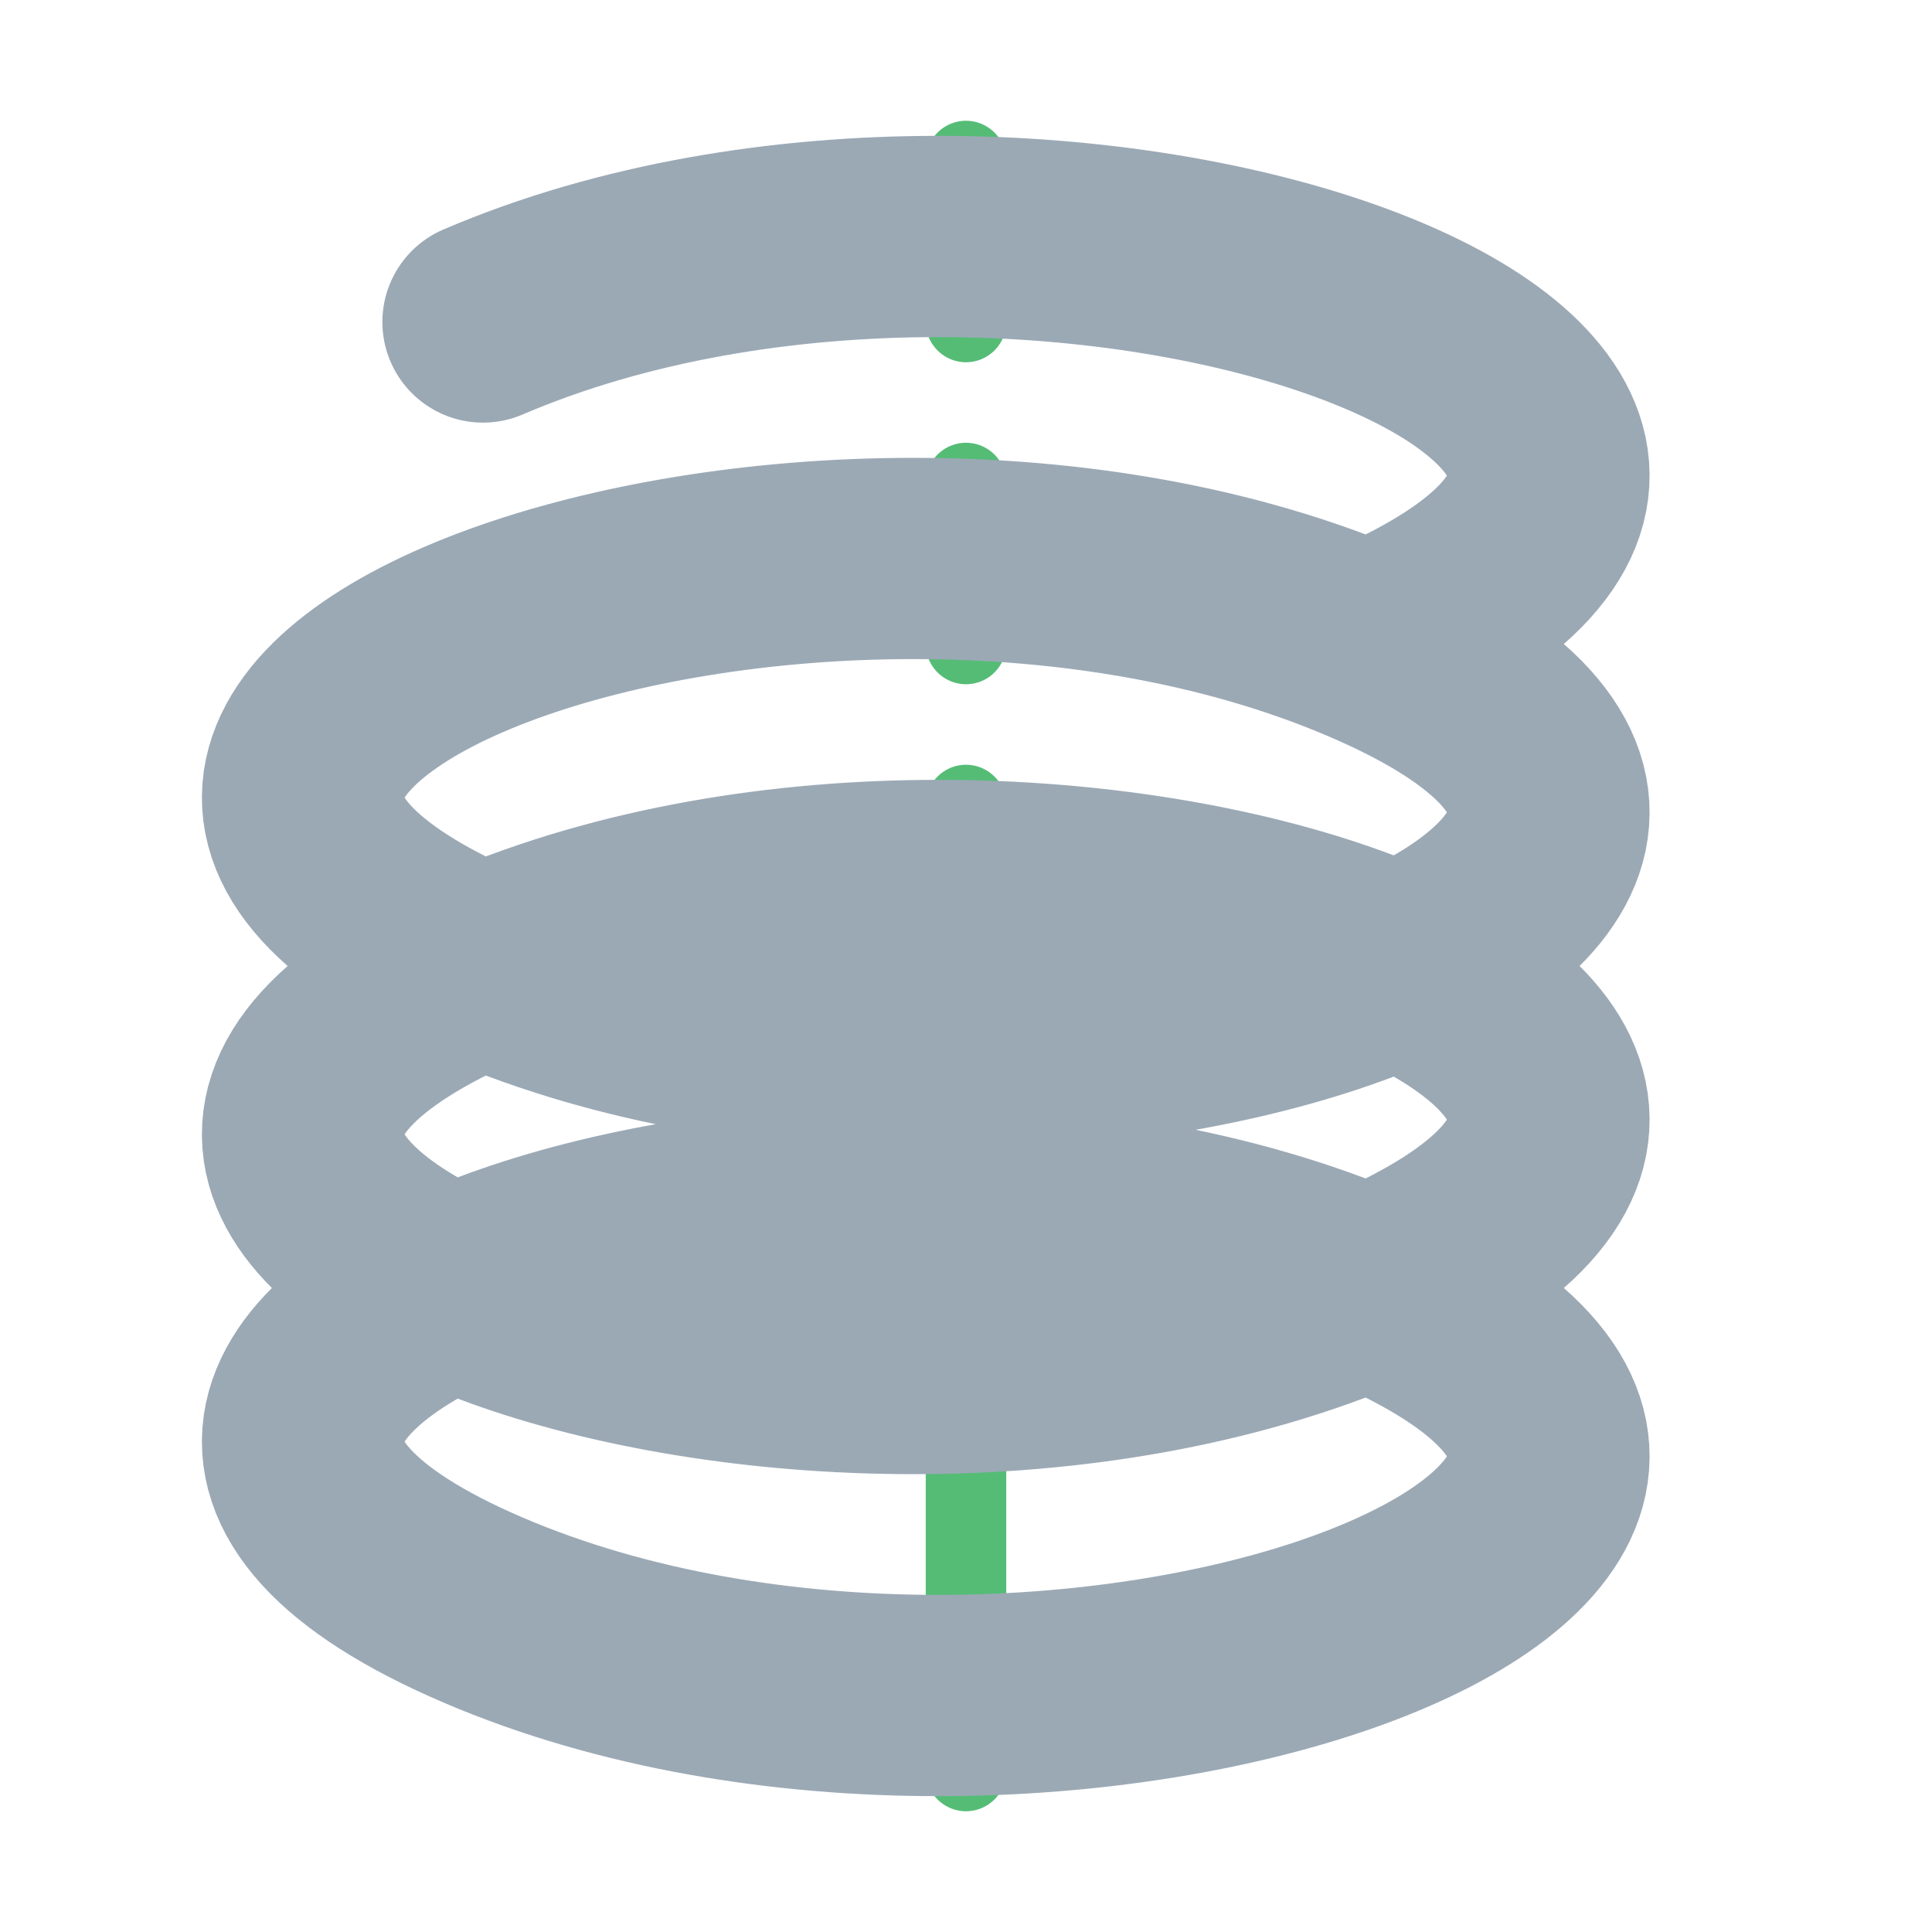
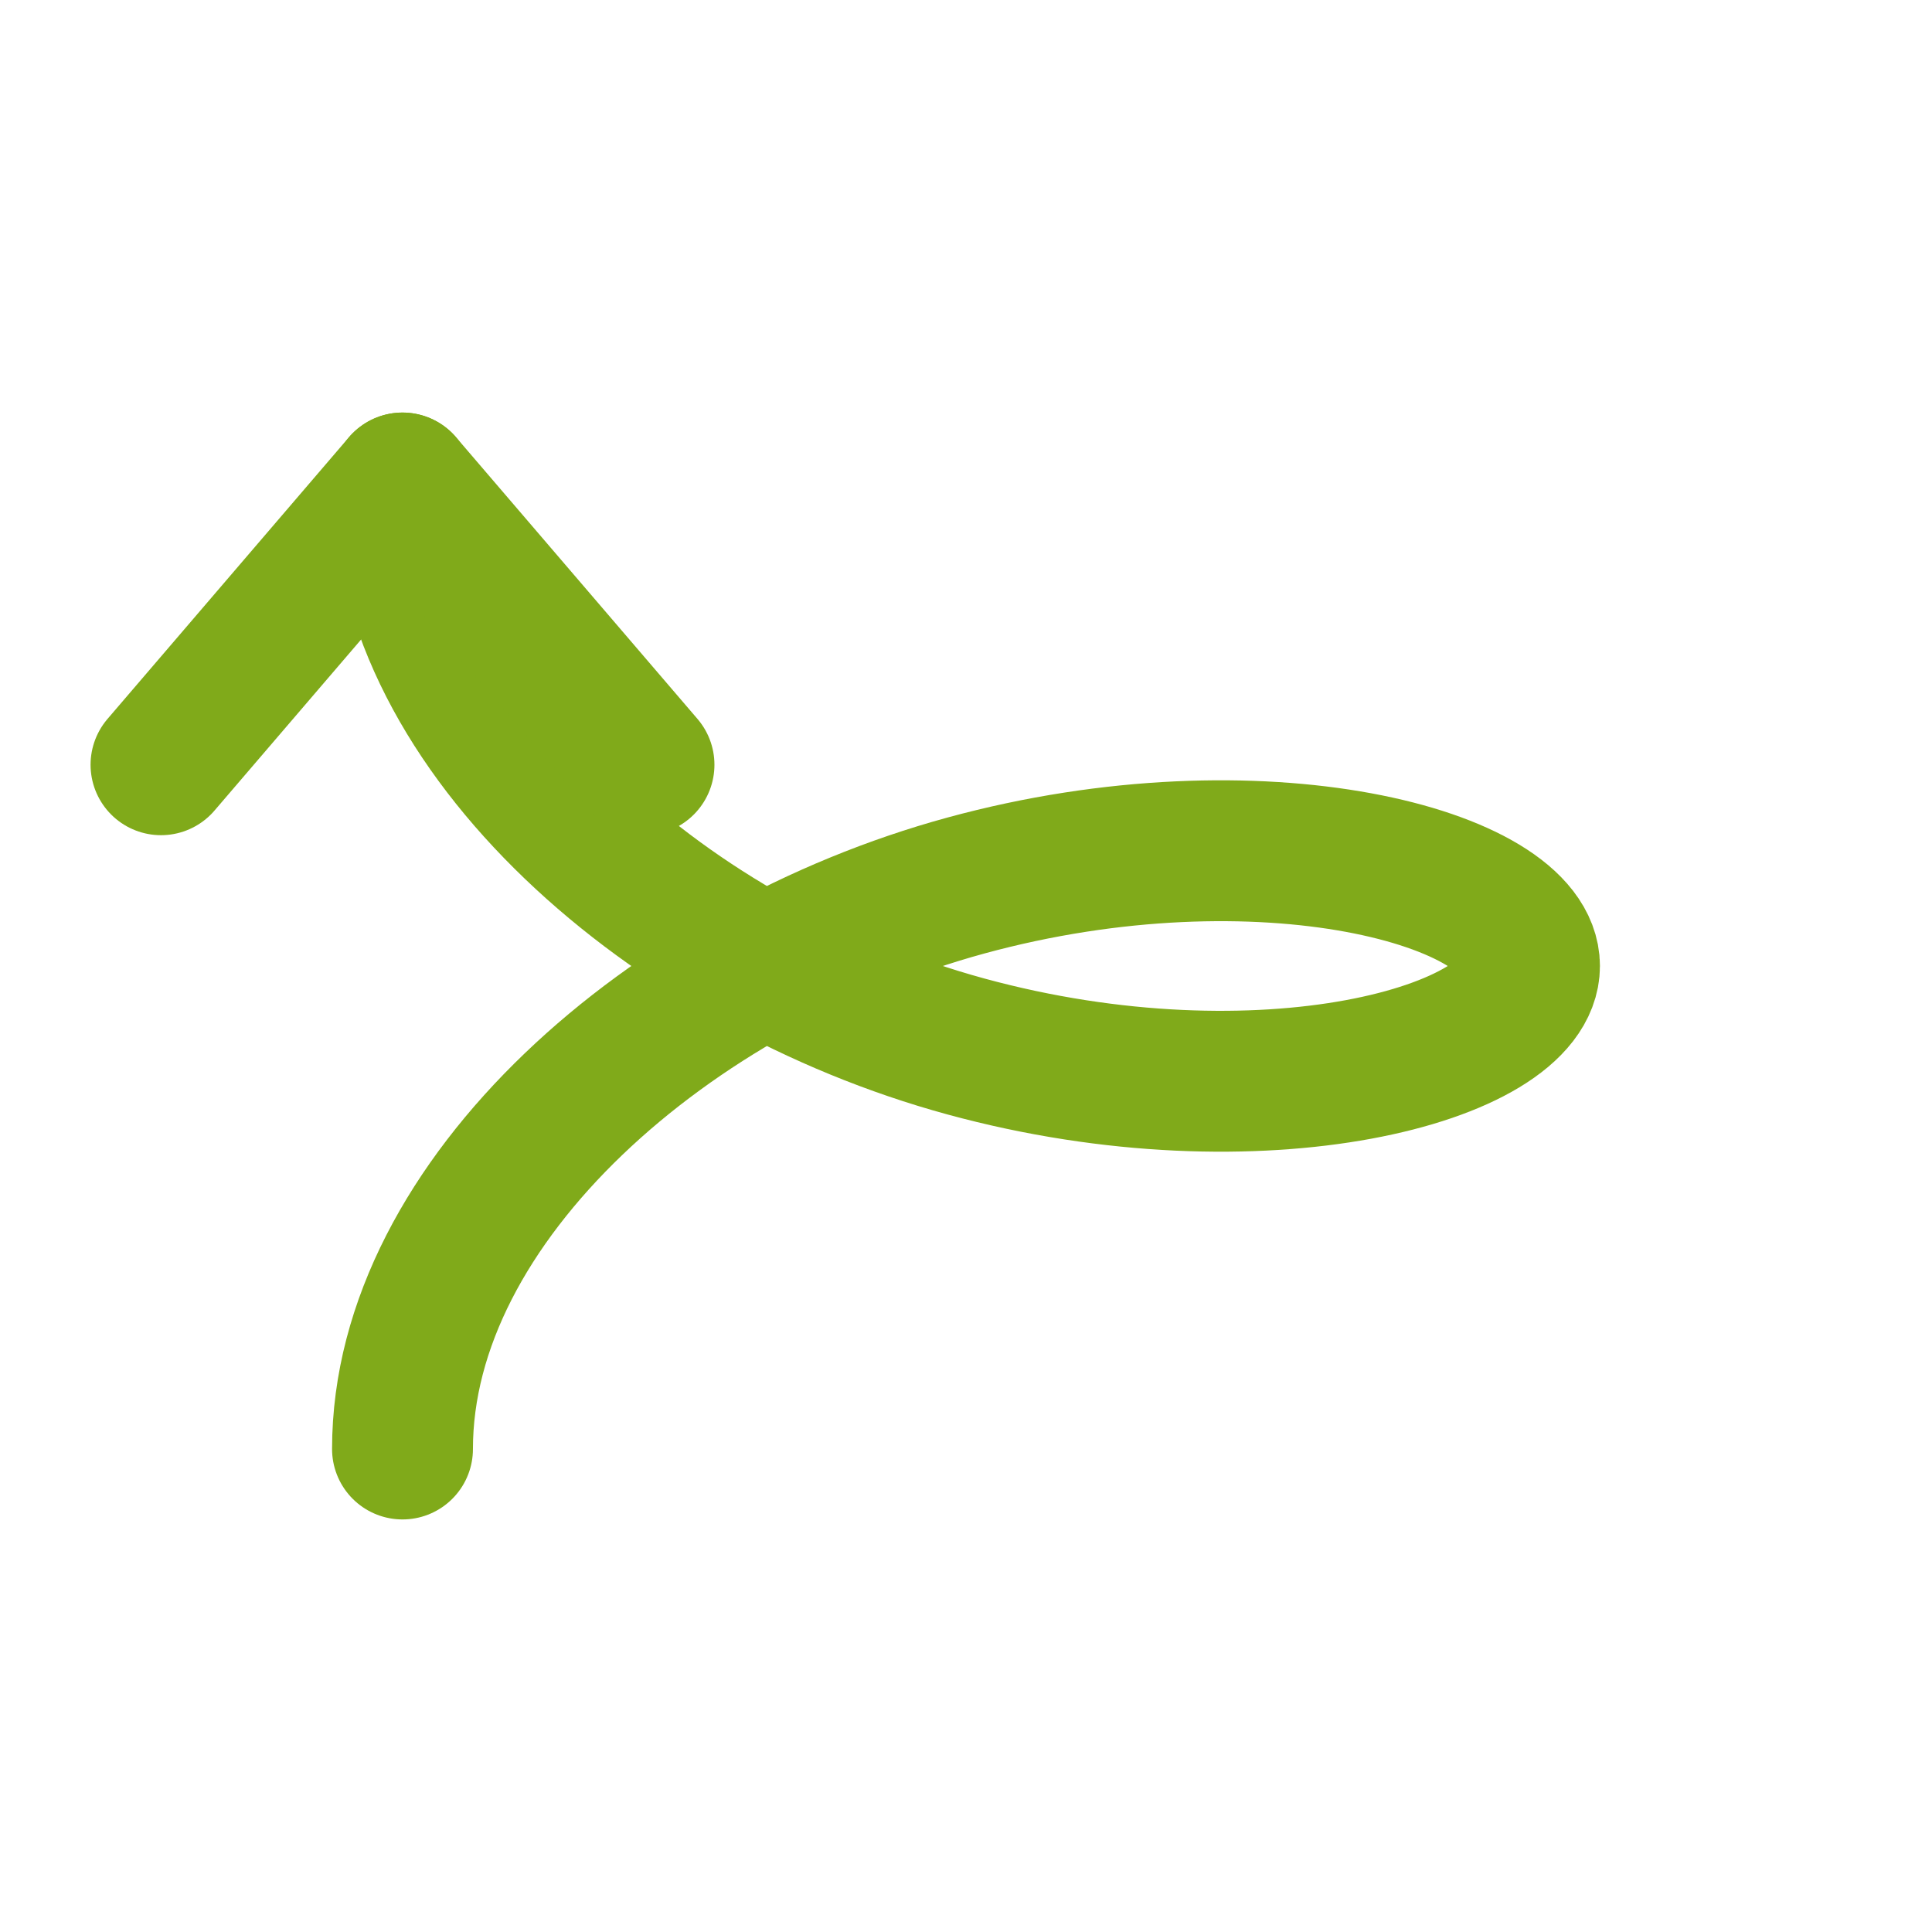
- <svg xmlns="http://www.w3.org/2000/svg" width="24" height="24" viewBox="0 0 24 24">
-   <g fill="none" stroke-linecap="round" stroke-linejoin="round">
-     <path d="M12 2v20" stroke="#55bc76" stroke-width="1" stroke-dasharray="2 2" />
-     <path d="M6 20c-7-3 4-7 11-4s-4 7-11 4m11-4C24 13 13 9 6 12s4 7 11 4M6 12C-1 9 10 5 17 8s-4 7-11 4m11-4C24 5 13 1 6 4" stroke="#9ba9b5" stroke-width="2.5" />
+ <svg xmlns="http://www.w3.org/2000/svg" viewBox="0 0 24 24" role="img" aria-labelledby="title">
+   <g fill="none" stroke="#80AA1A" stroke-width="1.75" stroke-linecap="round" stroke-linejoin="round">
+     <path d="M5.000 18.000 C5.000 14.906 8.335 12.000 12.000 11.000 C15.665 10.000 19.000 10.906 19.000 12.000 C19.000 13.094 15.665 14.000 12.000 13.000 C8.335 12.000 5.000 9.094 5.000 6.000" />
+     <path d="M2 9.5L5 6l3 3.5" />
  </g>
</svg>
